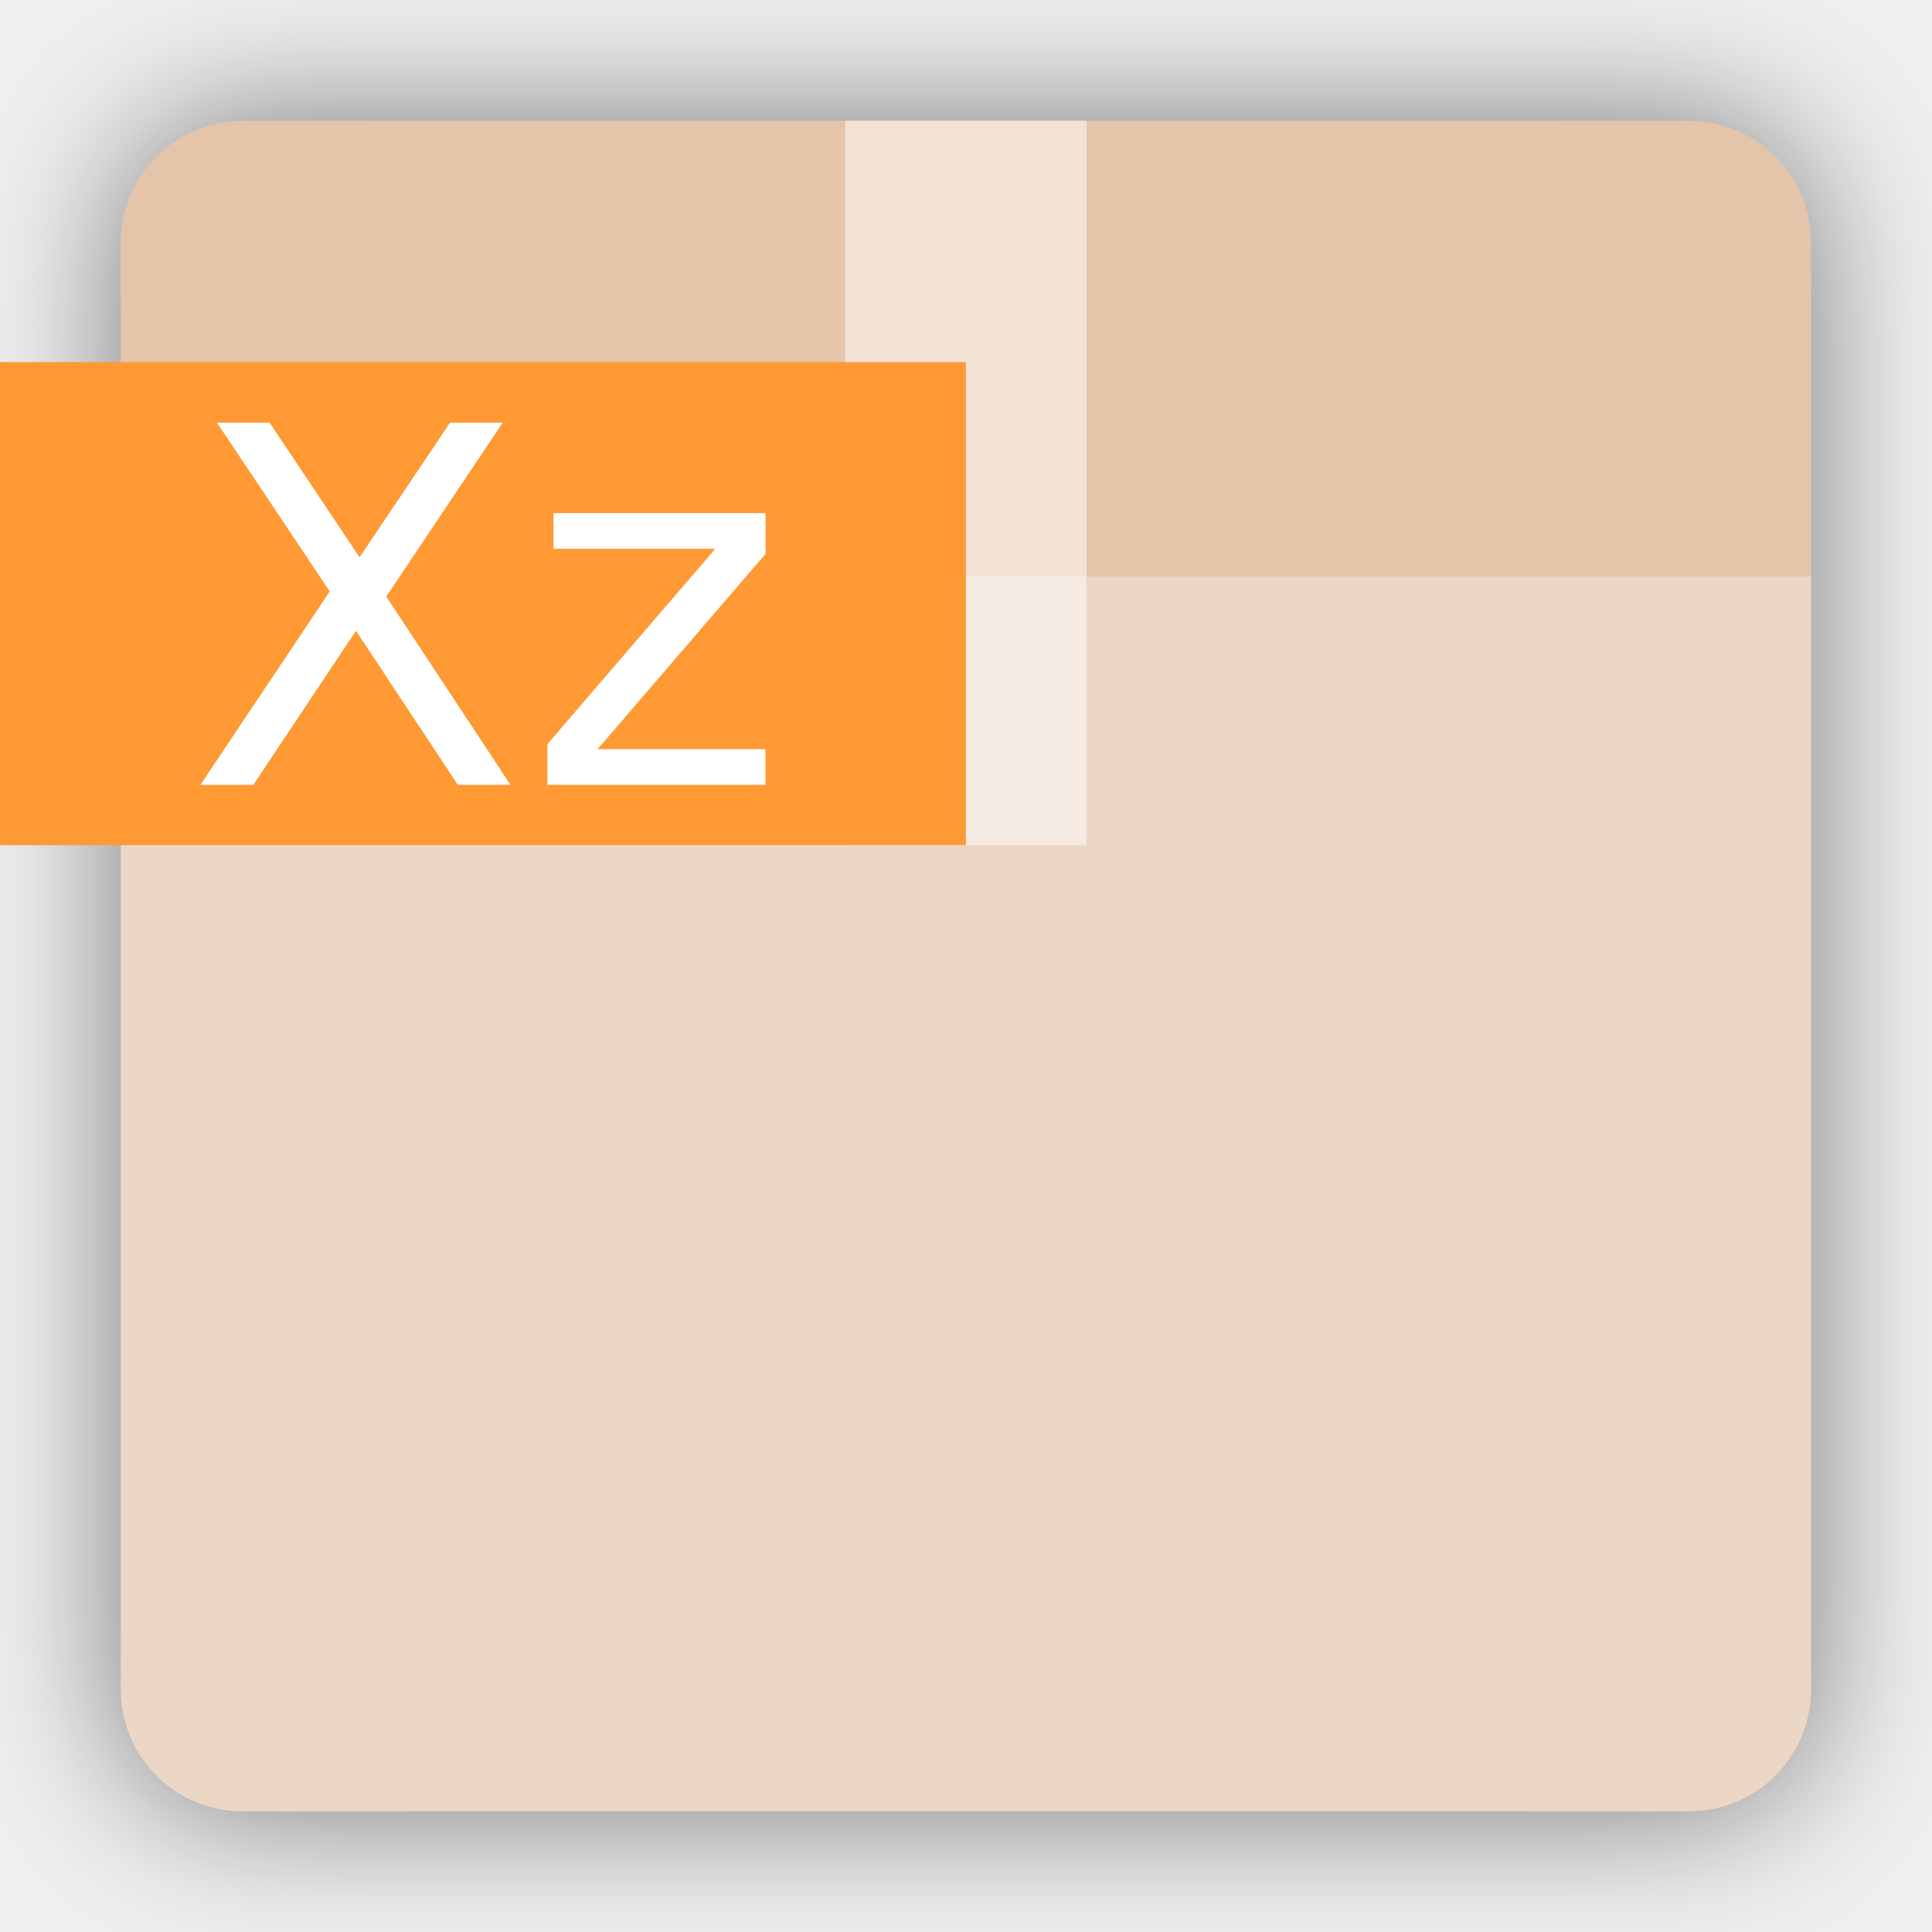
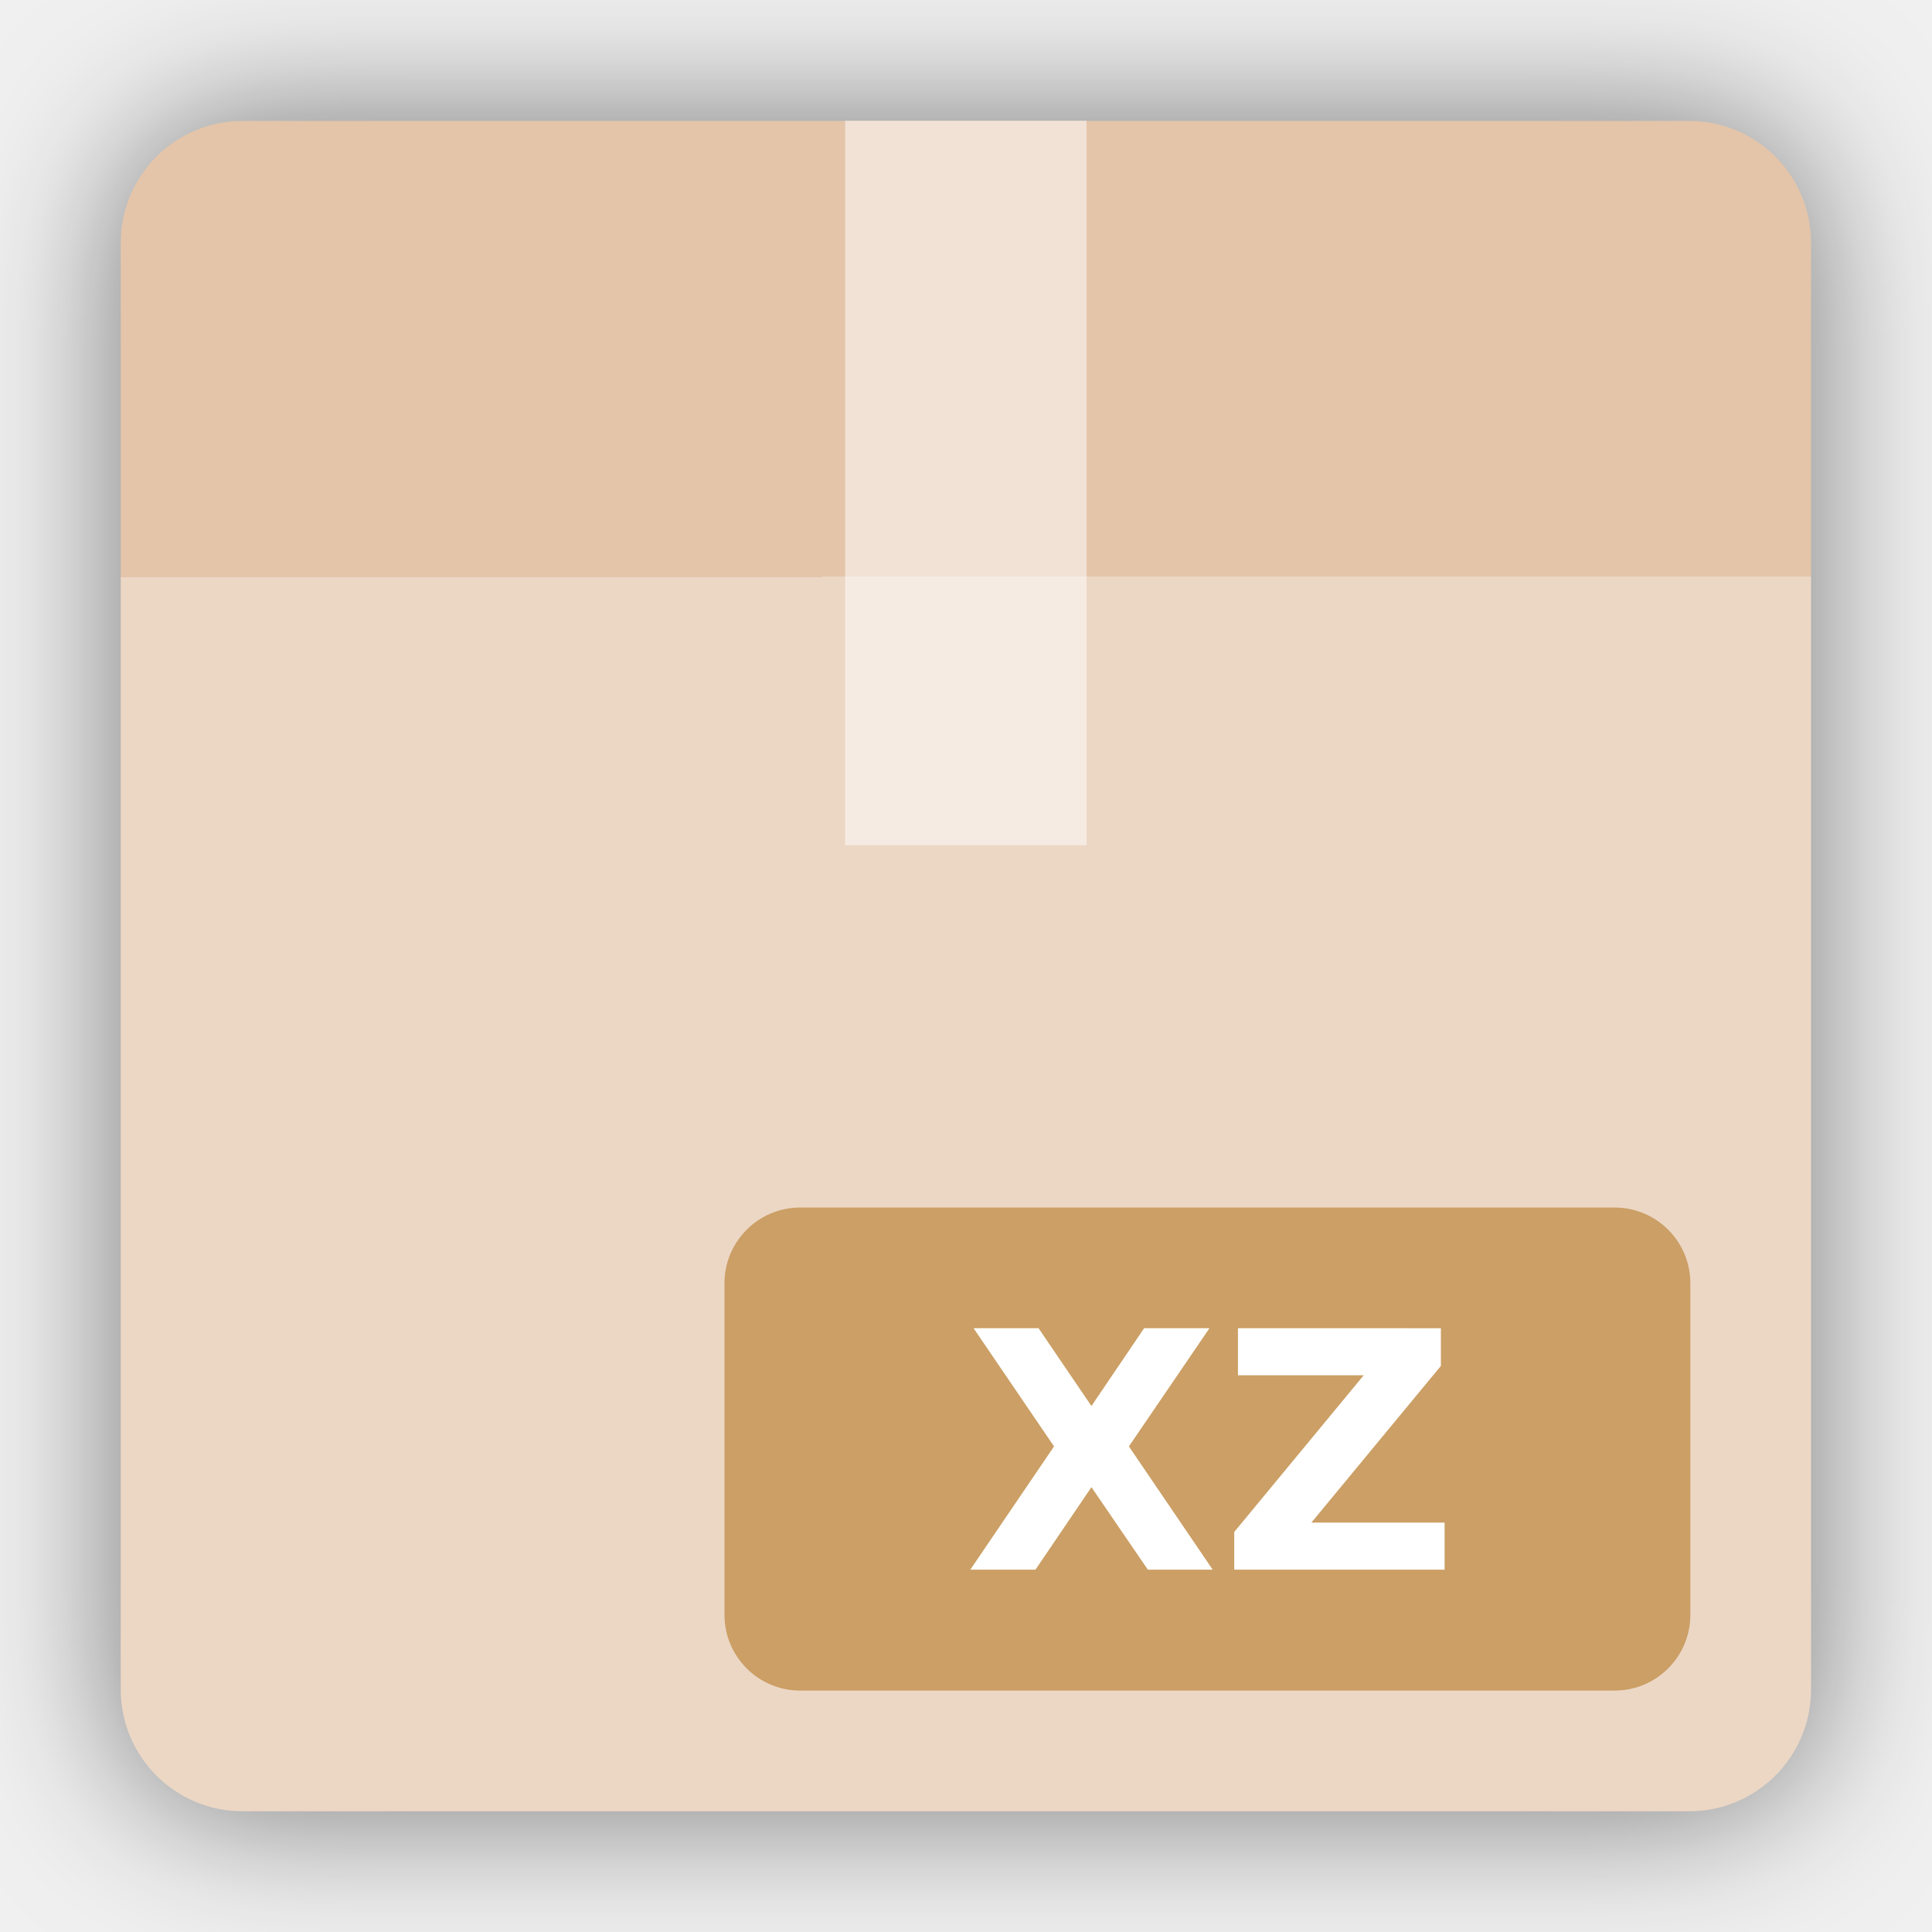
<svg xmlns="http://www.w3.org/2000/svg" xmlns:xlink="http://www.w3.org/1999/xlink" id="svg8" version="1.1" viewBox="0 0 8.467 8.467" height="32" width="32">
  <defs id="defs2">
    <linearGradient id="linearGradient842">
      <stop style="stop-color:#ecd7c5;stop-opacity:1" offset="0" id="stop838" />
      <stop id="stop846" offset="0.729" style="stop-color:#ecd7c5;stop-opacity:1" />
      <stop style="stop-color:#e4c5aa;stop-opacity:1" offset="0.729" id="stop848" />
      <stop style="stop-color:#e4c5aa;stop-opacity:1" offset="1" id="stop840" />
    </linearGradient>
    <linearGradient xlink:href="#linearGradient842" id="linearGradient844" x1="4.231" y1="0.532" x2="4.228" y2="7.949" gradientUnits="userSpaceOnUse" spreadMethod="pad" gradientTransform="translate(0,-8.466667)" />
    <filter style="color-interpolation-filters:sRGB" id="filter857" x="-0.108" width="1.216" y="-0.108" height="1.216">
      <feGaussianBlur stdDeviation="0.333" id="feGaussianBlur859" />
    </filter>
  </defs>
  <g id="layer1">
    <rect transform="matrix(1,0,0,-1,-6.653161,0.3253606)" style="opacity:0.5;mix-blend-mode:normal;fill:#000000;fill-opacity:1;stroke:none;stroke-width:2.477;filter:url(#filter857)" id="rect833-7" width="7.408" height="7.408" x="7.182" y="-7.612" rx="0.521" ry="0.521" />
    <rect y="-7.938" x="0.529" height="7.408" width="7.408" id="rect833" style="opacity:1;fill:url(#linearGradient844);fill-opacity:1;stroke:none;stroke-width:2.477" transform="scale(1,-1)" rx="0.534" ry="0.534" />
    <rect style="opacity:0.5;fill:#ffffff;fill-opacity:1;stroke-width:1.451" id="rect850" width="1.058" height="3.175" x="3.704" y="0.529" />
-     <rect ry="0" rx="0" style="opacity:1;fill:#ff9933;fill-opacity:1;stroke:none;stroke-width:1.001" id="rect833-9" width="4.233" height="2.117" x="0" y="1.587" />
-     <g transform="matrix(0.2057609,0,0,0.2057609,1.723737,2.880131)" style="font-style:normal;font-weight:normal;font-size:10.583px;line-height:1.25;font-family:sans-serif;fill:#ffffff;fill-opacity:1;stroke:none;stroke-width:0.265" id="text934" aria-label="Xz">
-       <path id="path936" style="stroke-width:0.265;fill:#ffffff;fill-opacity:1" d="m -3.757,-4.996 h 1.121 l 1.917,2.868 1.928,-2.868 h 1.121 L -0.15,-1.291 2.496,2.719 H 1.375 L -0.796,-0.562 -2.982,2.719 h -1.127 l 2.754,-4.119 z" />
-       <path id="path938" style="stroke-width:0.265;fill:#ffffff;fill-opacity:1" d="m 3.411,-3.069 h 4.517 v 0.868 L 4.351,1.959 H 7.927 V 2.719 H 3.282 V 1.851 L 6.858,-2.309 H 3.411 Z" />
-     </g>
+     <rect ry="0.332" rx="0.332" style="opacity:1;fill:#cb9f65;fill-opacity:1;stroke:none;stroke-width:1.001" id="rect833-9" width="4.233" height="2.117" x="3.175" y="5.292" />
+     <path style="font-style:normal;font-weight:normal;font-size:10.583px;line-height:1.25;font-family:sans-serif;letter-spacing:0px;word-spacing:0px;fill:#ffffff;fill-opacity:1;stroke:none;stroke-width:0.265" id="text885" d="M -0.193,-4.018 2.379,-0.24 -0.297,3.699 H 1.785 L 3.574,1.062 5.377,3.699 H 7.449 L 4.771,-0.24 7.346,-4.018 H 5.258 L 3.574,-1.531 1.883,-4.018 Z m 8.449,0 v 1.504 H 12.275 L 8.137,2.494 V 3.699 H 14.859 V 2.195 H 10.602 L 14.74,-2.812 v -1.205 z" transform="matrix(0.1371467,0,0,0.1371467,4.293067,6.371831)" />
  </g>
</svg>
